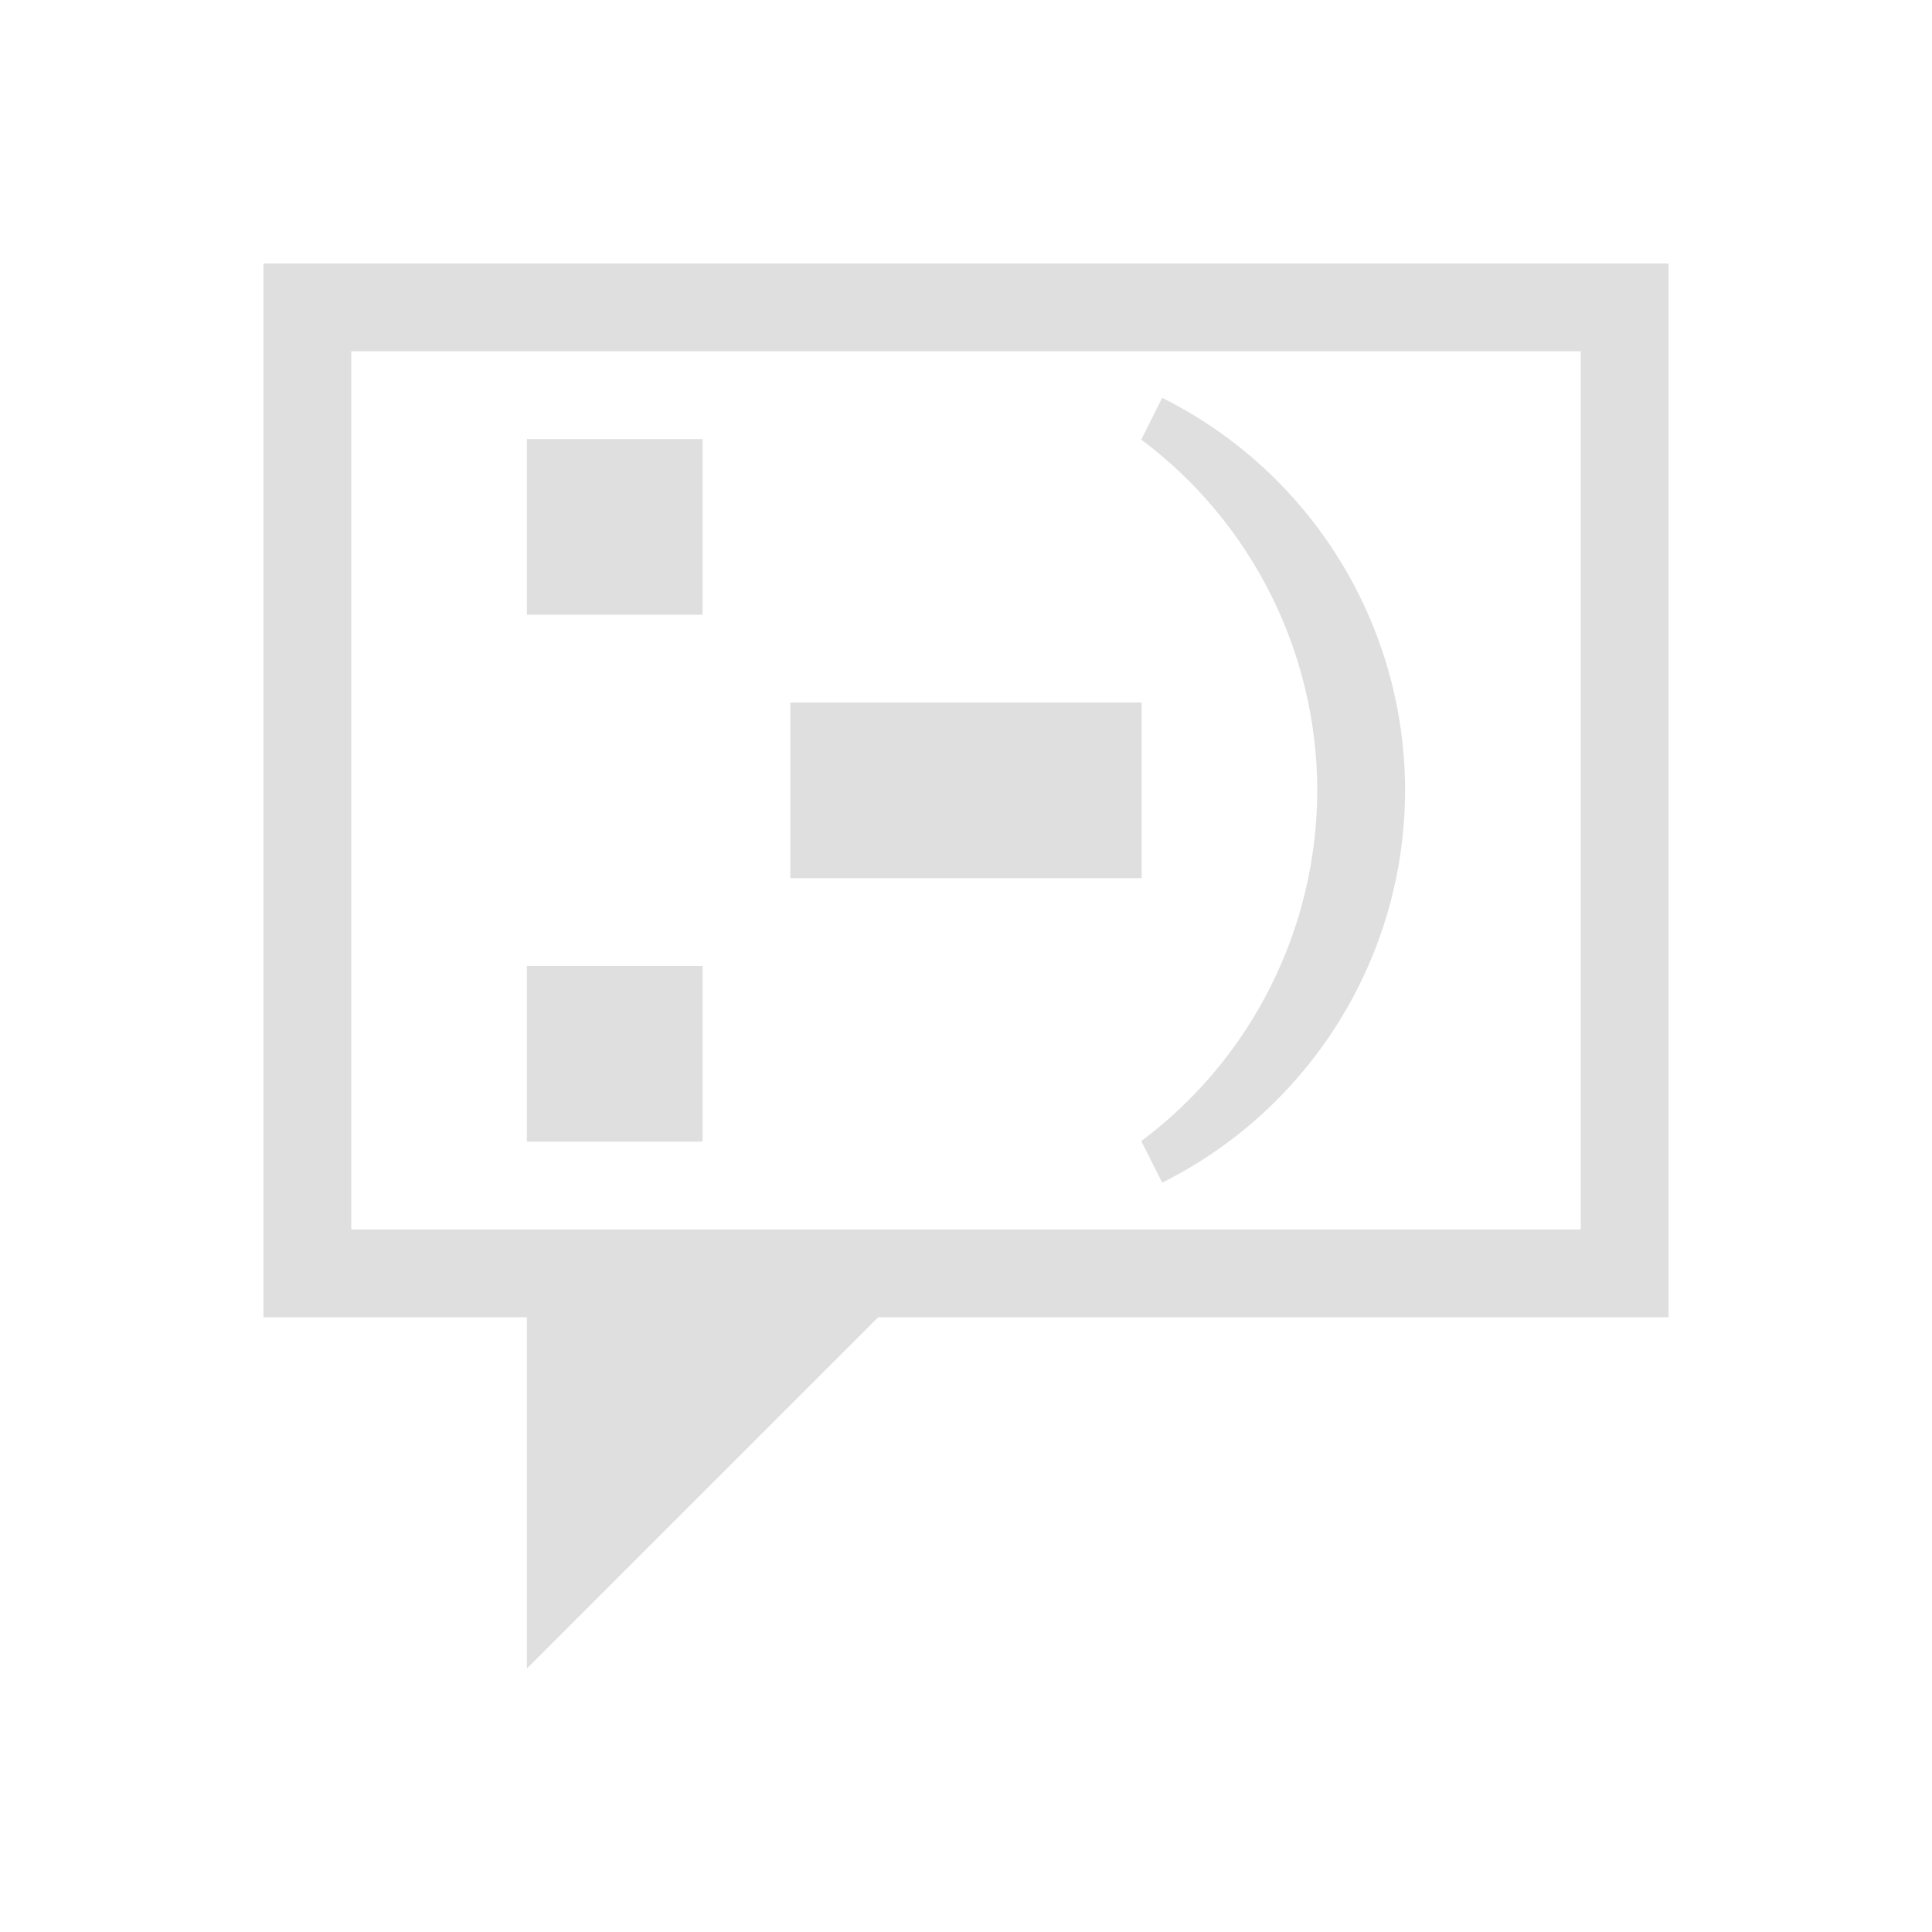
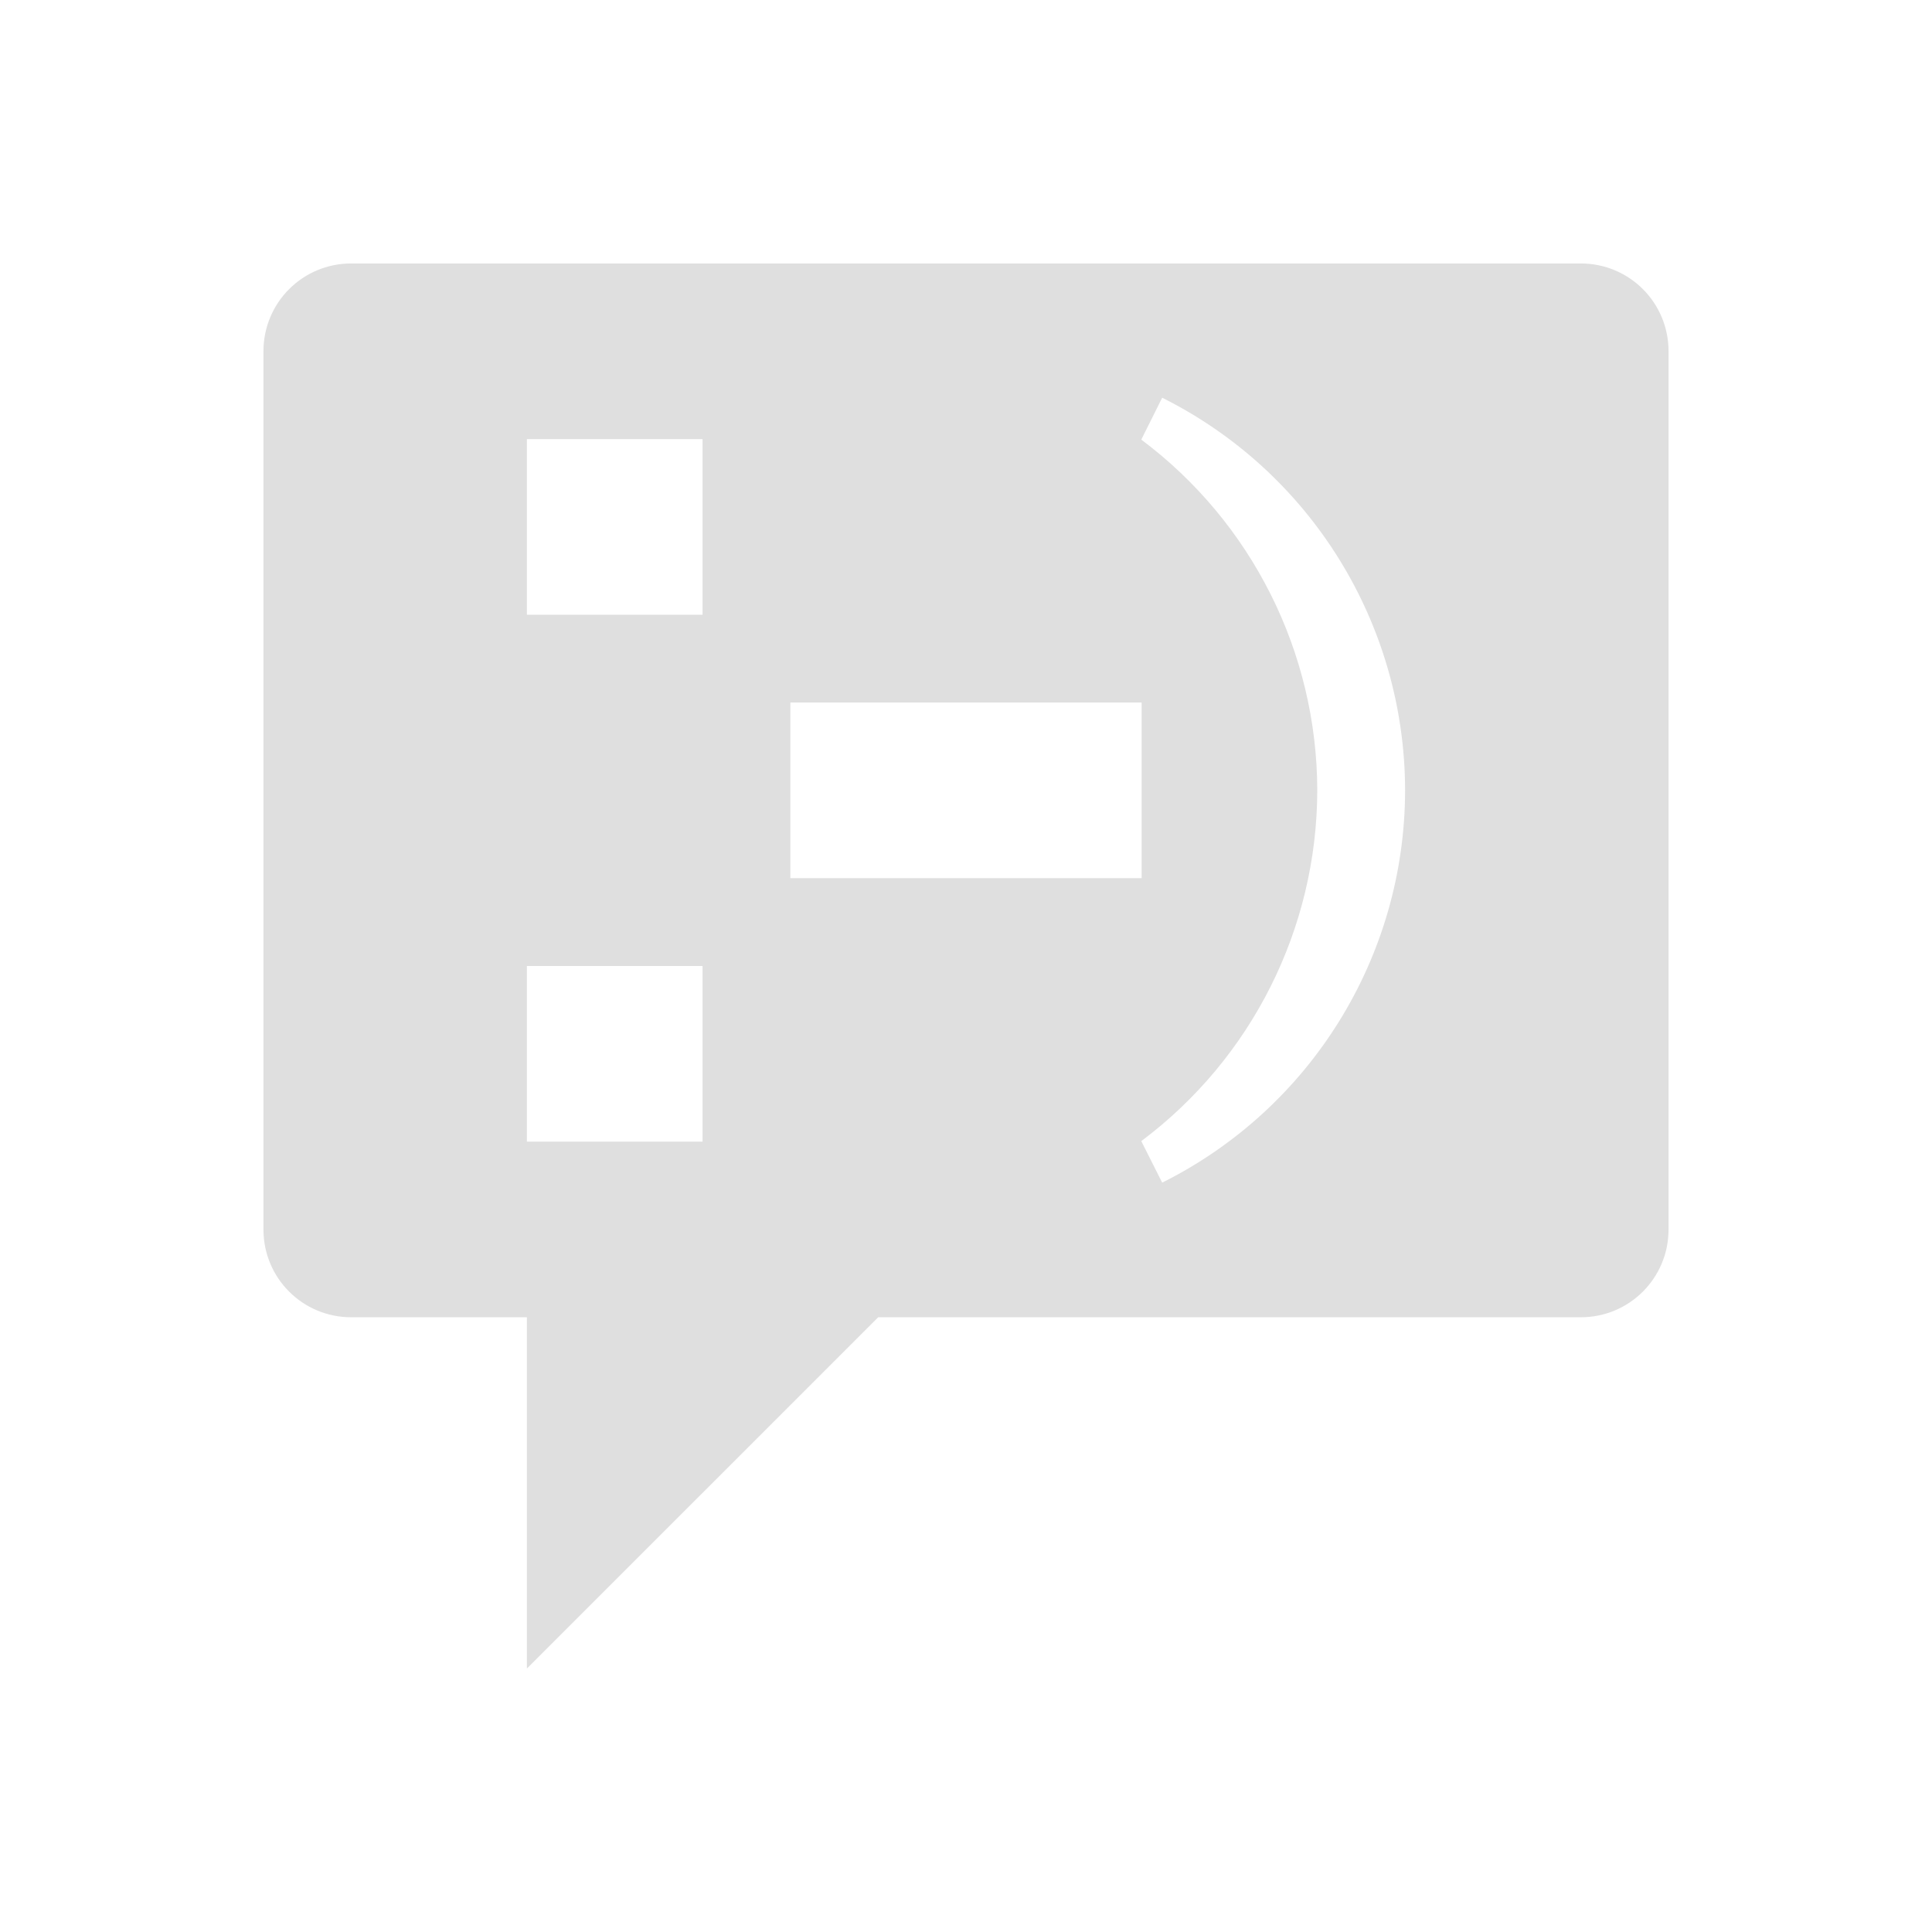
- <svg xmlns="http://www.w3.org/2000/svg" id="svg4153" version="1.1" width="22" height="22">
-   <defs id="defs4157">
-     <style type="text/css" id="current-color-scheme" />
+ <svg xmlns="http://www.w3.org/2000/svg" width="22" height="22" version="1.1">
+   <defs>
+     <style id="current-color-scheme" type="text/css" />
  </defs>
-   <g id="kopete" fill-opacity="1" stroke="none">
-     <path id="rect4144" d="M3 3v12h3v4l4-4h9V3zm1 1h14v10H4zm9.234.53l-.238.476A5 5 0 0 1 15 9a5 5 0 0 1-2.004 3.994l.238.473A5 5 0 0 0 16 9a5 5 0 0 0-2.766-4.47zM6 5v2h2V5zm3 3v2h4V8zm-3 3v2h2v-2z" opacity="1" fill="currentColor" color="#dfdfdf" />
-     <path id="rect4186" opacity="1" fill="none" d="M0 0h22v22H0z" />
+   <g id="kopete">
+     <path d="m4 3c-0.554 0-1 0.446-1 1v10c0 0.554 0.446 1 1 1h2v4l4-4h8c0.554 0 1-0.446 1-1v-10c0-0.554-0.446-1-1-1h-14zm9.234 1.529c1.694 0.846 2.764 2.577 2.766 4.471-0.002 1.893-1.073 3.621-2.766 4.467l-0.238-0.473c1.259-0.942 2.001-2.422 2.004-3.994-0.003-1.572-0.745-3.052-2.004-3.994l0.238-0.477zm-7.234 0.471h2v2h-2v-2zm3 3h4v2h-4v-2zm-3 3h2v2h-2v-2z" color="#dfdfdf" fill="currentColor" />
+     <path d="M0 0h22v22H0z" fill="none" />
  </g>
</svg>
